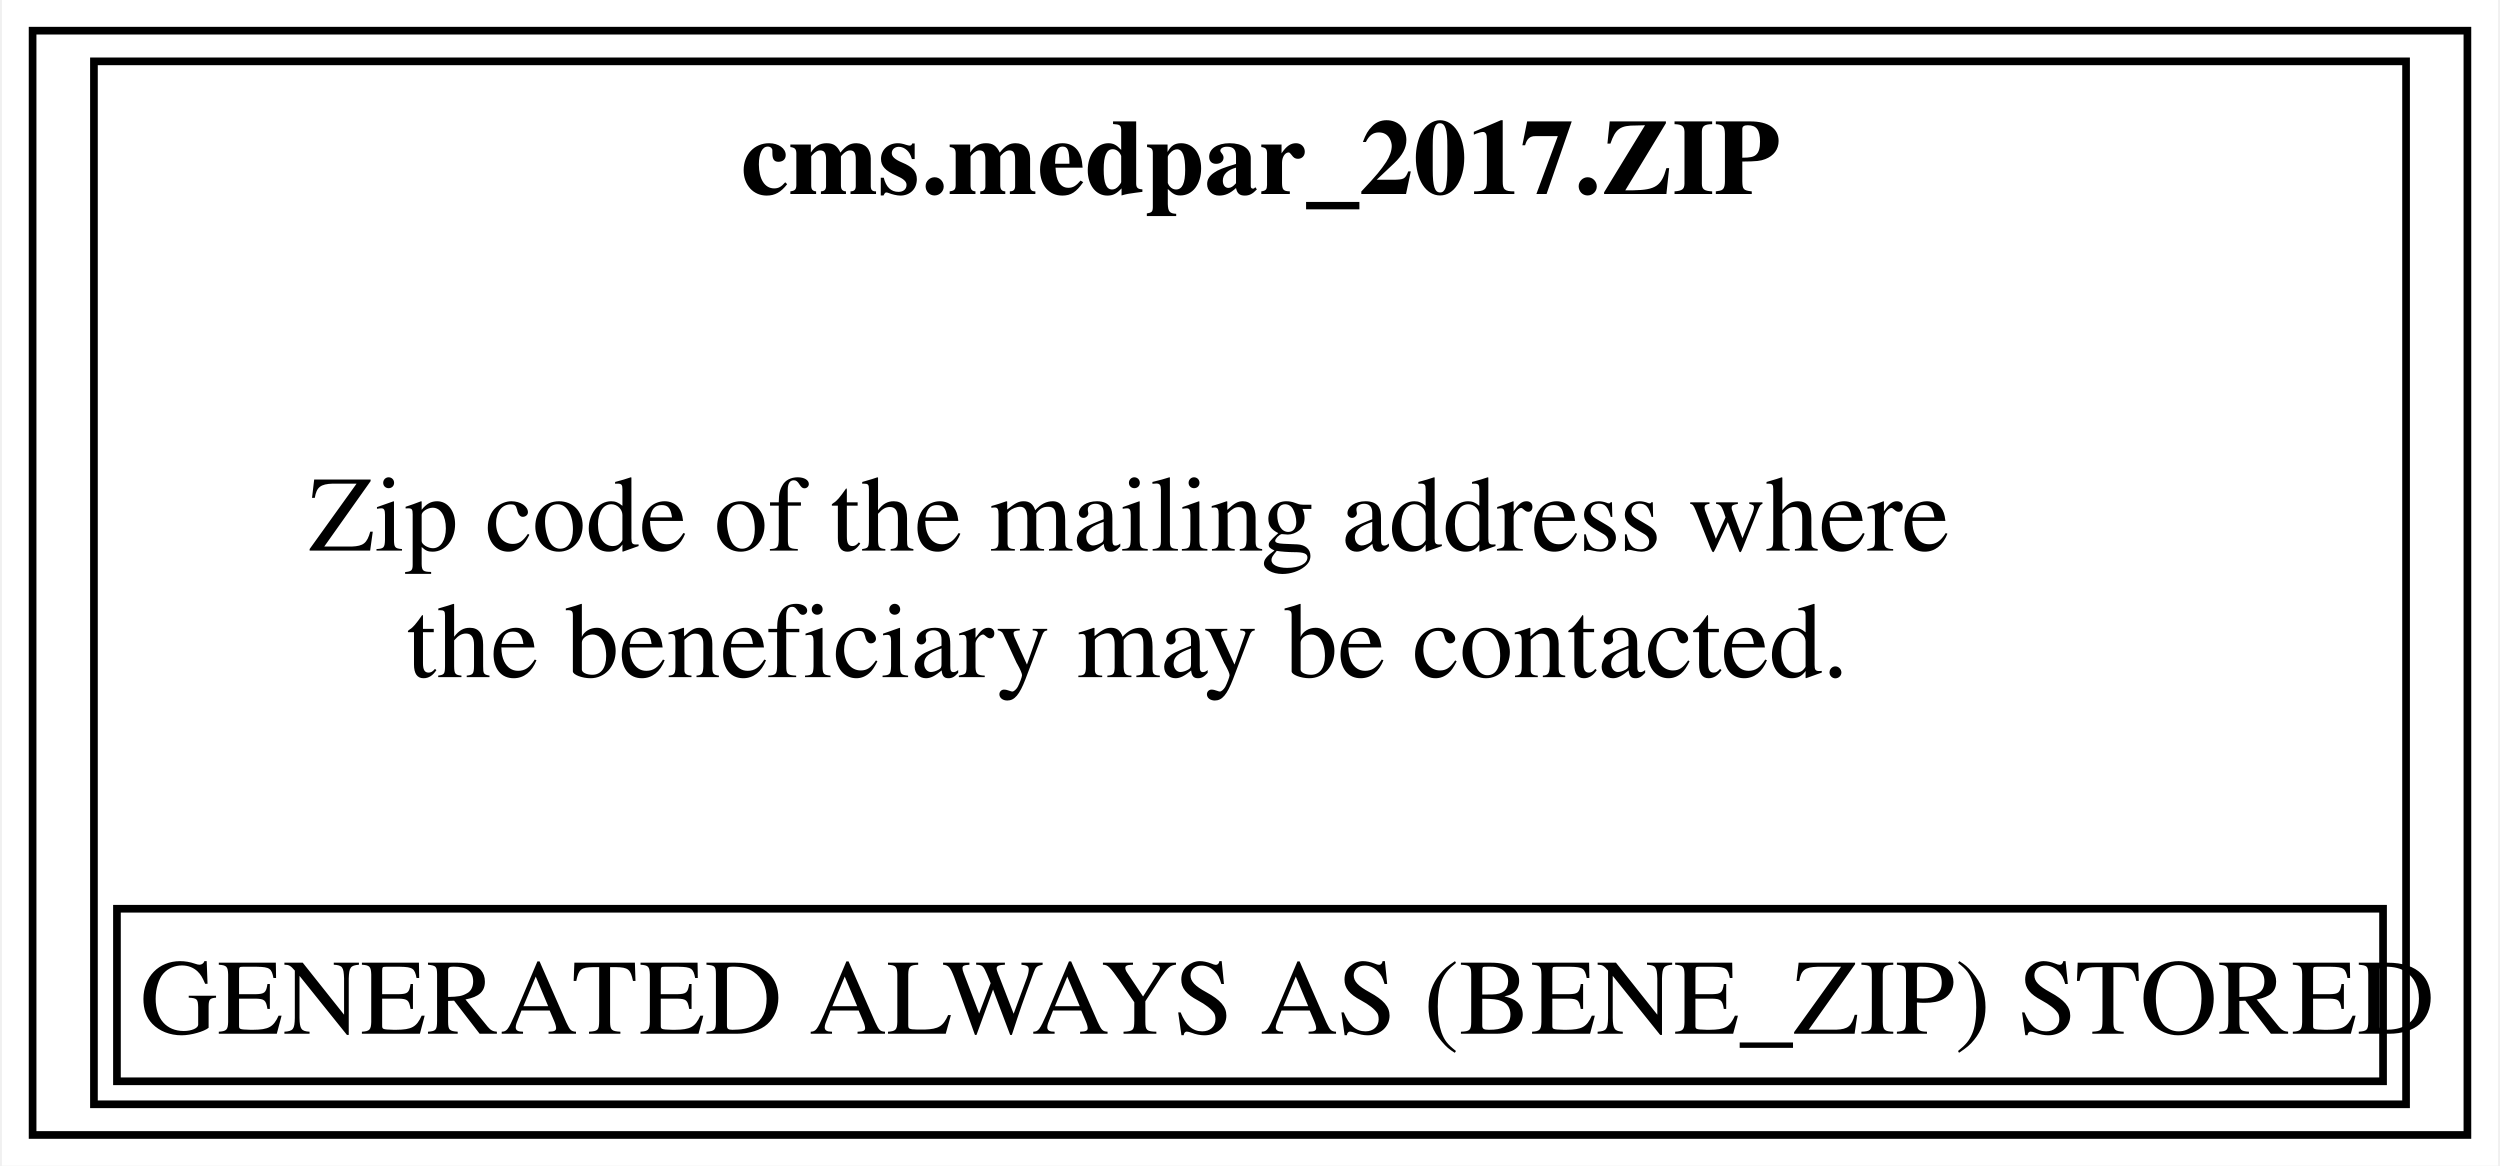
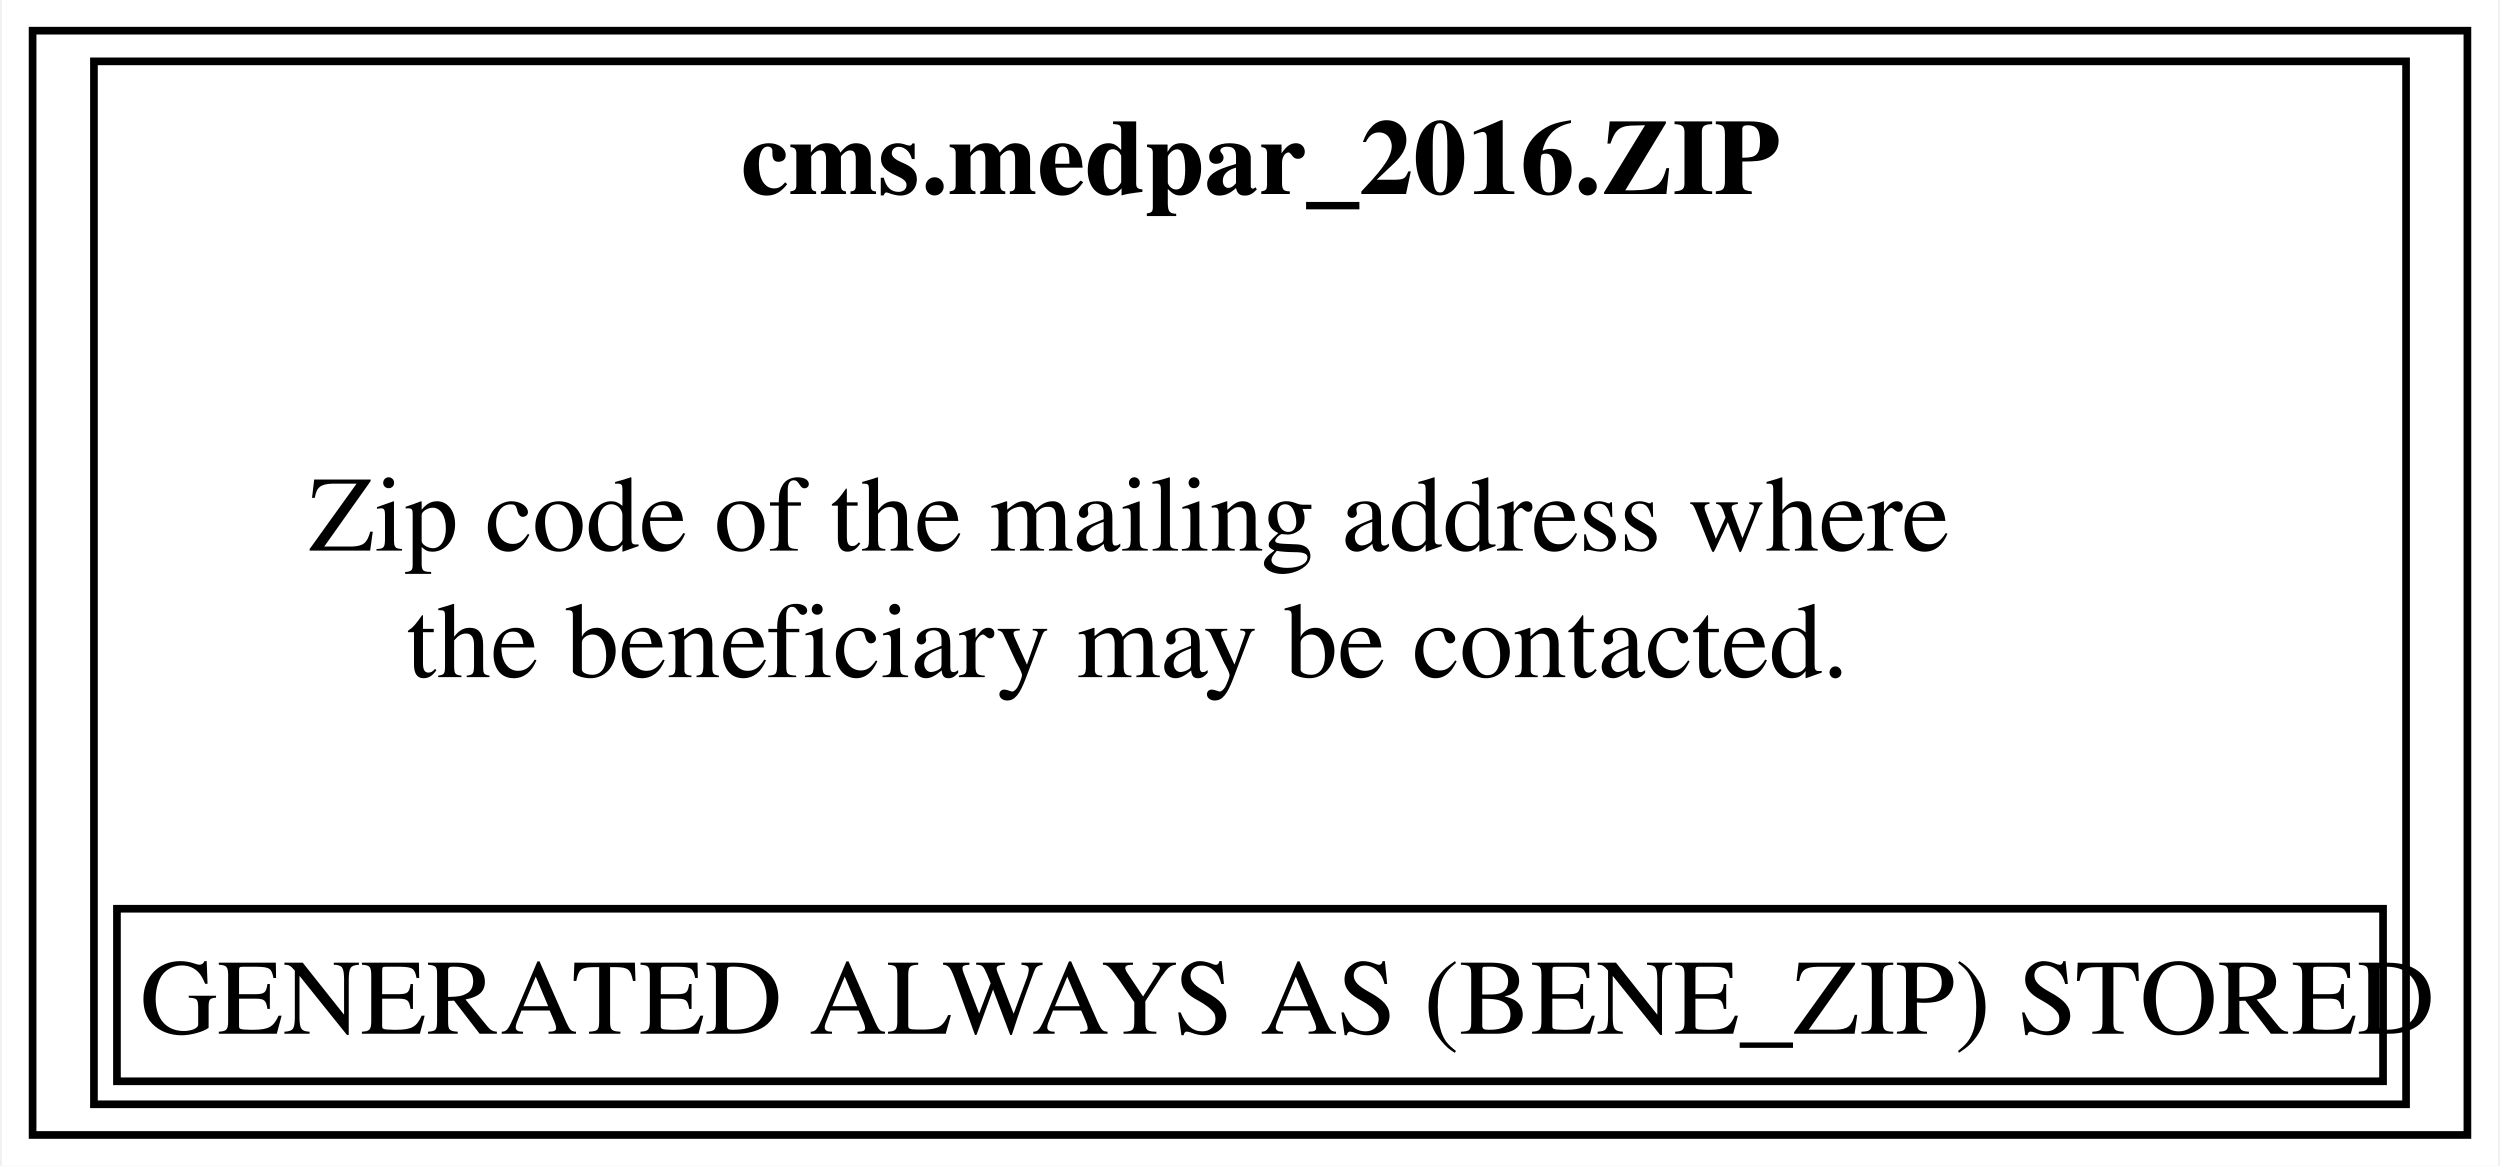
<svg xmlns="http://www.w3.org/2000/svg" xmlns:xlink="http://www.w3.org/1999/xlink" width="326pt" height="152pt" viewBox="0.00 0.00 325.50 152.00">
  <g id="graph0" class="graph" transform="scale(1 1) rotate(0) translate(4 148)">
    <polygon fill="white" stroke="none" points="-4,4 -4,-148 321.5,-148 321.5,4 -4,4" />
    <g id="node1" class="node">
      <g id="a_node1">
-         <a xlink:href="../cms.medpar_2017/ZIP.html" xlink:title="&lt;TABLE&gt;" target="_blank">
+         <a xlink:href="../cms.medpar_2016/ZIP.html" xlink:title="&lt;TABLE&gt;" target="_blank">
          <polygon fill="none" stroke="black" points="317.5,-144 0,-144 0,0 317.5,0 317.5,-144" />
-           <text text-anchor="start" x="92.38" y="-122.7" font-family="Times,serif" font-weight="bold" font-size="14.00">cms.medpar_2017.ZIP</text>
+           <text text-anchor="start" x="92.38" y="-122.7" font-family="Times,serif" font-weight="bold" font-size="14.00">cms.medpar_2016.ZIP</text>
          <text text-anchor="start" x="36" y="-76.2" font-family="Times,serif" font-size="14.00">Zip code of the mailing address where</text>
          <text text-anchor="start" x="48.75" y="-59.7" font-family="Times,serif" font-size="14.00">the beneficiary may be contacted.</text>
          <polygon fill="none" stroke="black" points="11,-7 11,-29.5 306.5,-29.5 306.5,-7 11,-7" />
          <text text-anchor="start" x="14" y="-13.2" font-family="Times,serif" font-size="14.00">GENERATED ALWAYS AS (BENE_ZIP) STORED</text>
          <polygon fill="none" stroke="black" points="8,-4 8,-140 309.5,-140 309.5,-4 8,-4" />
        </a>
      </g>
    </g>
  </g>
</svg>
